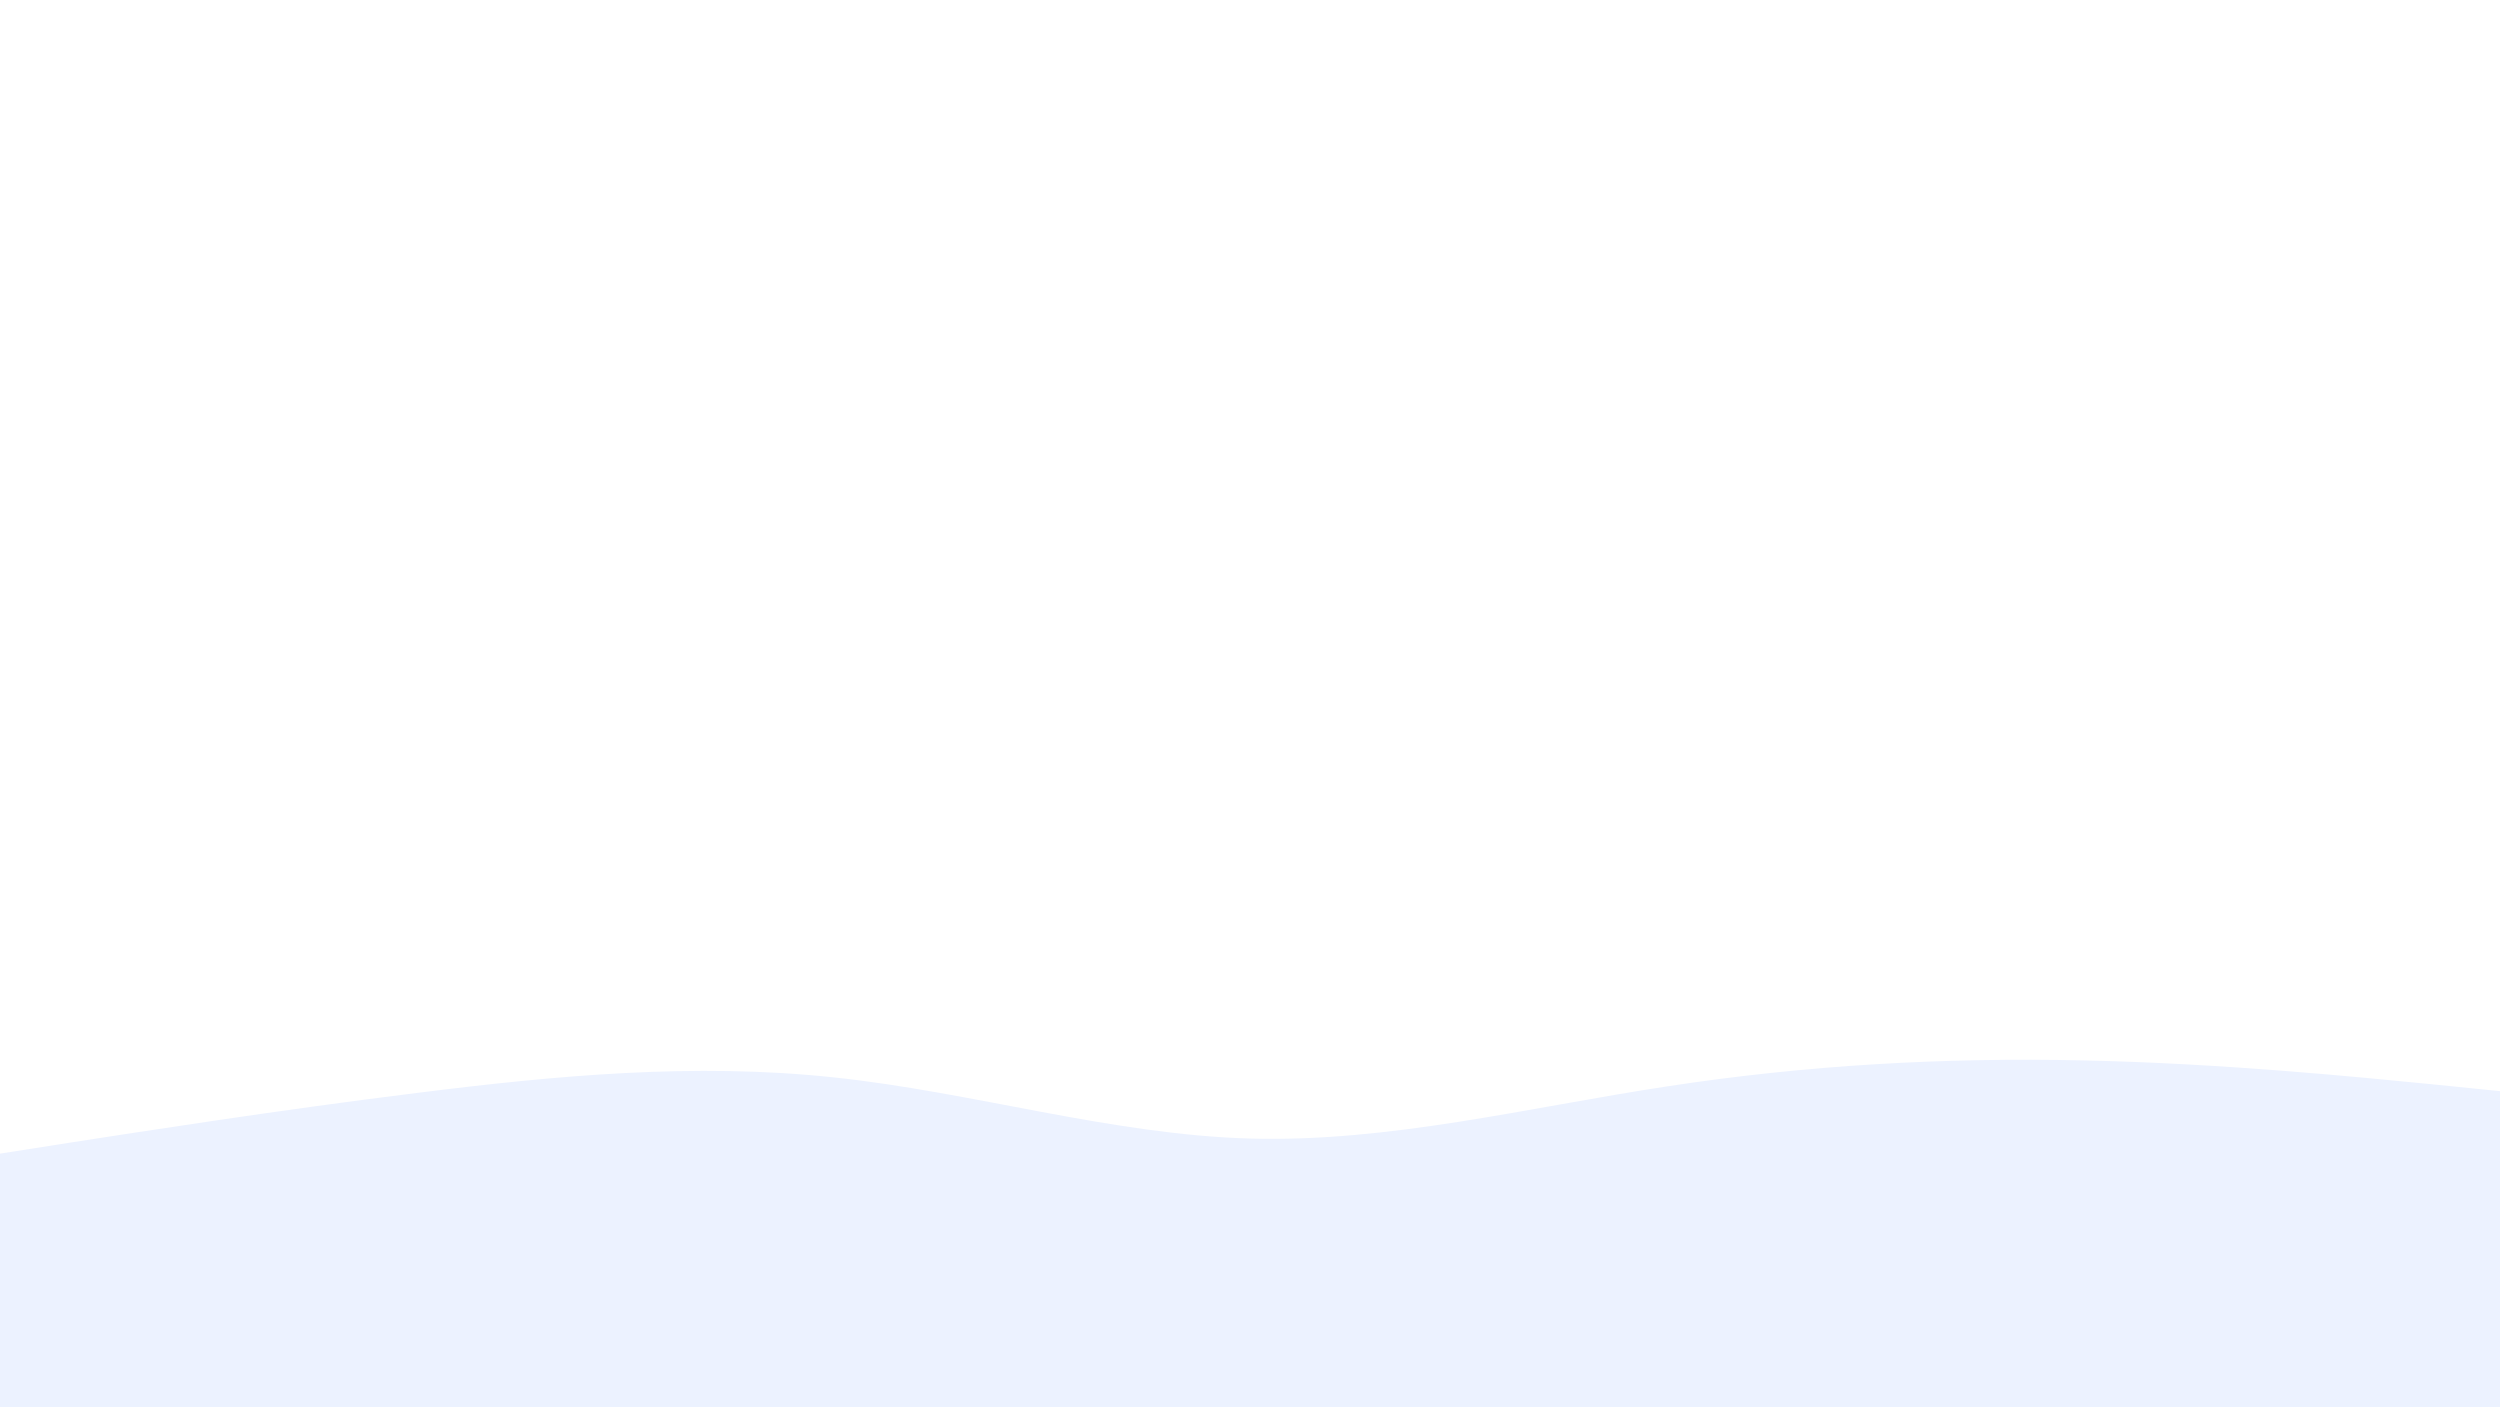
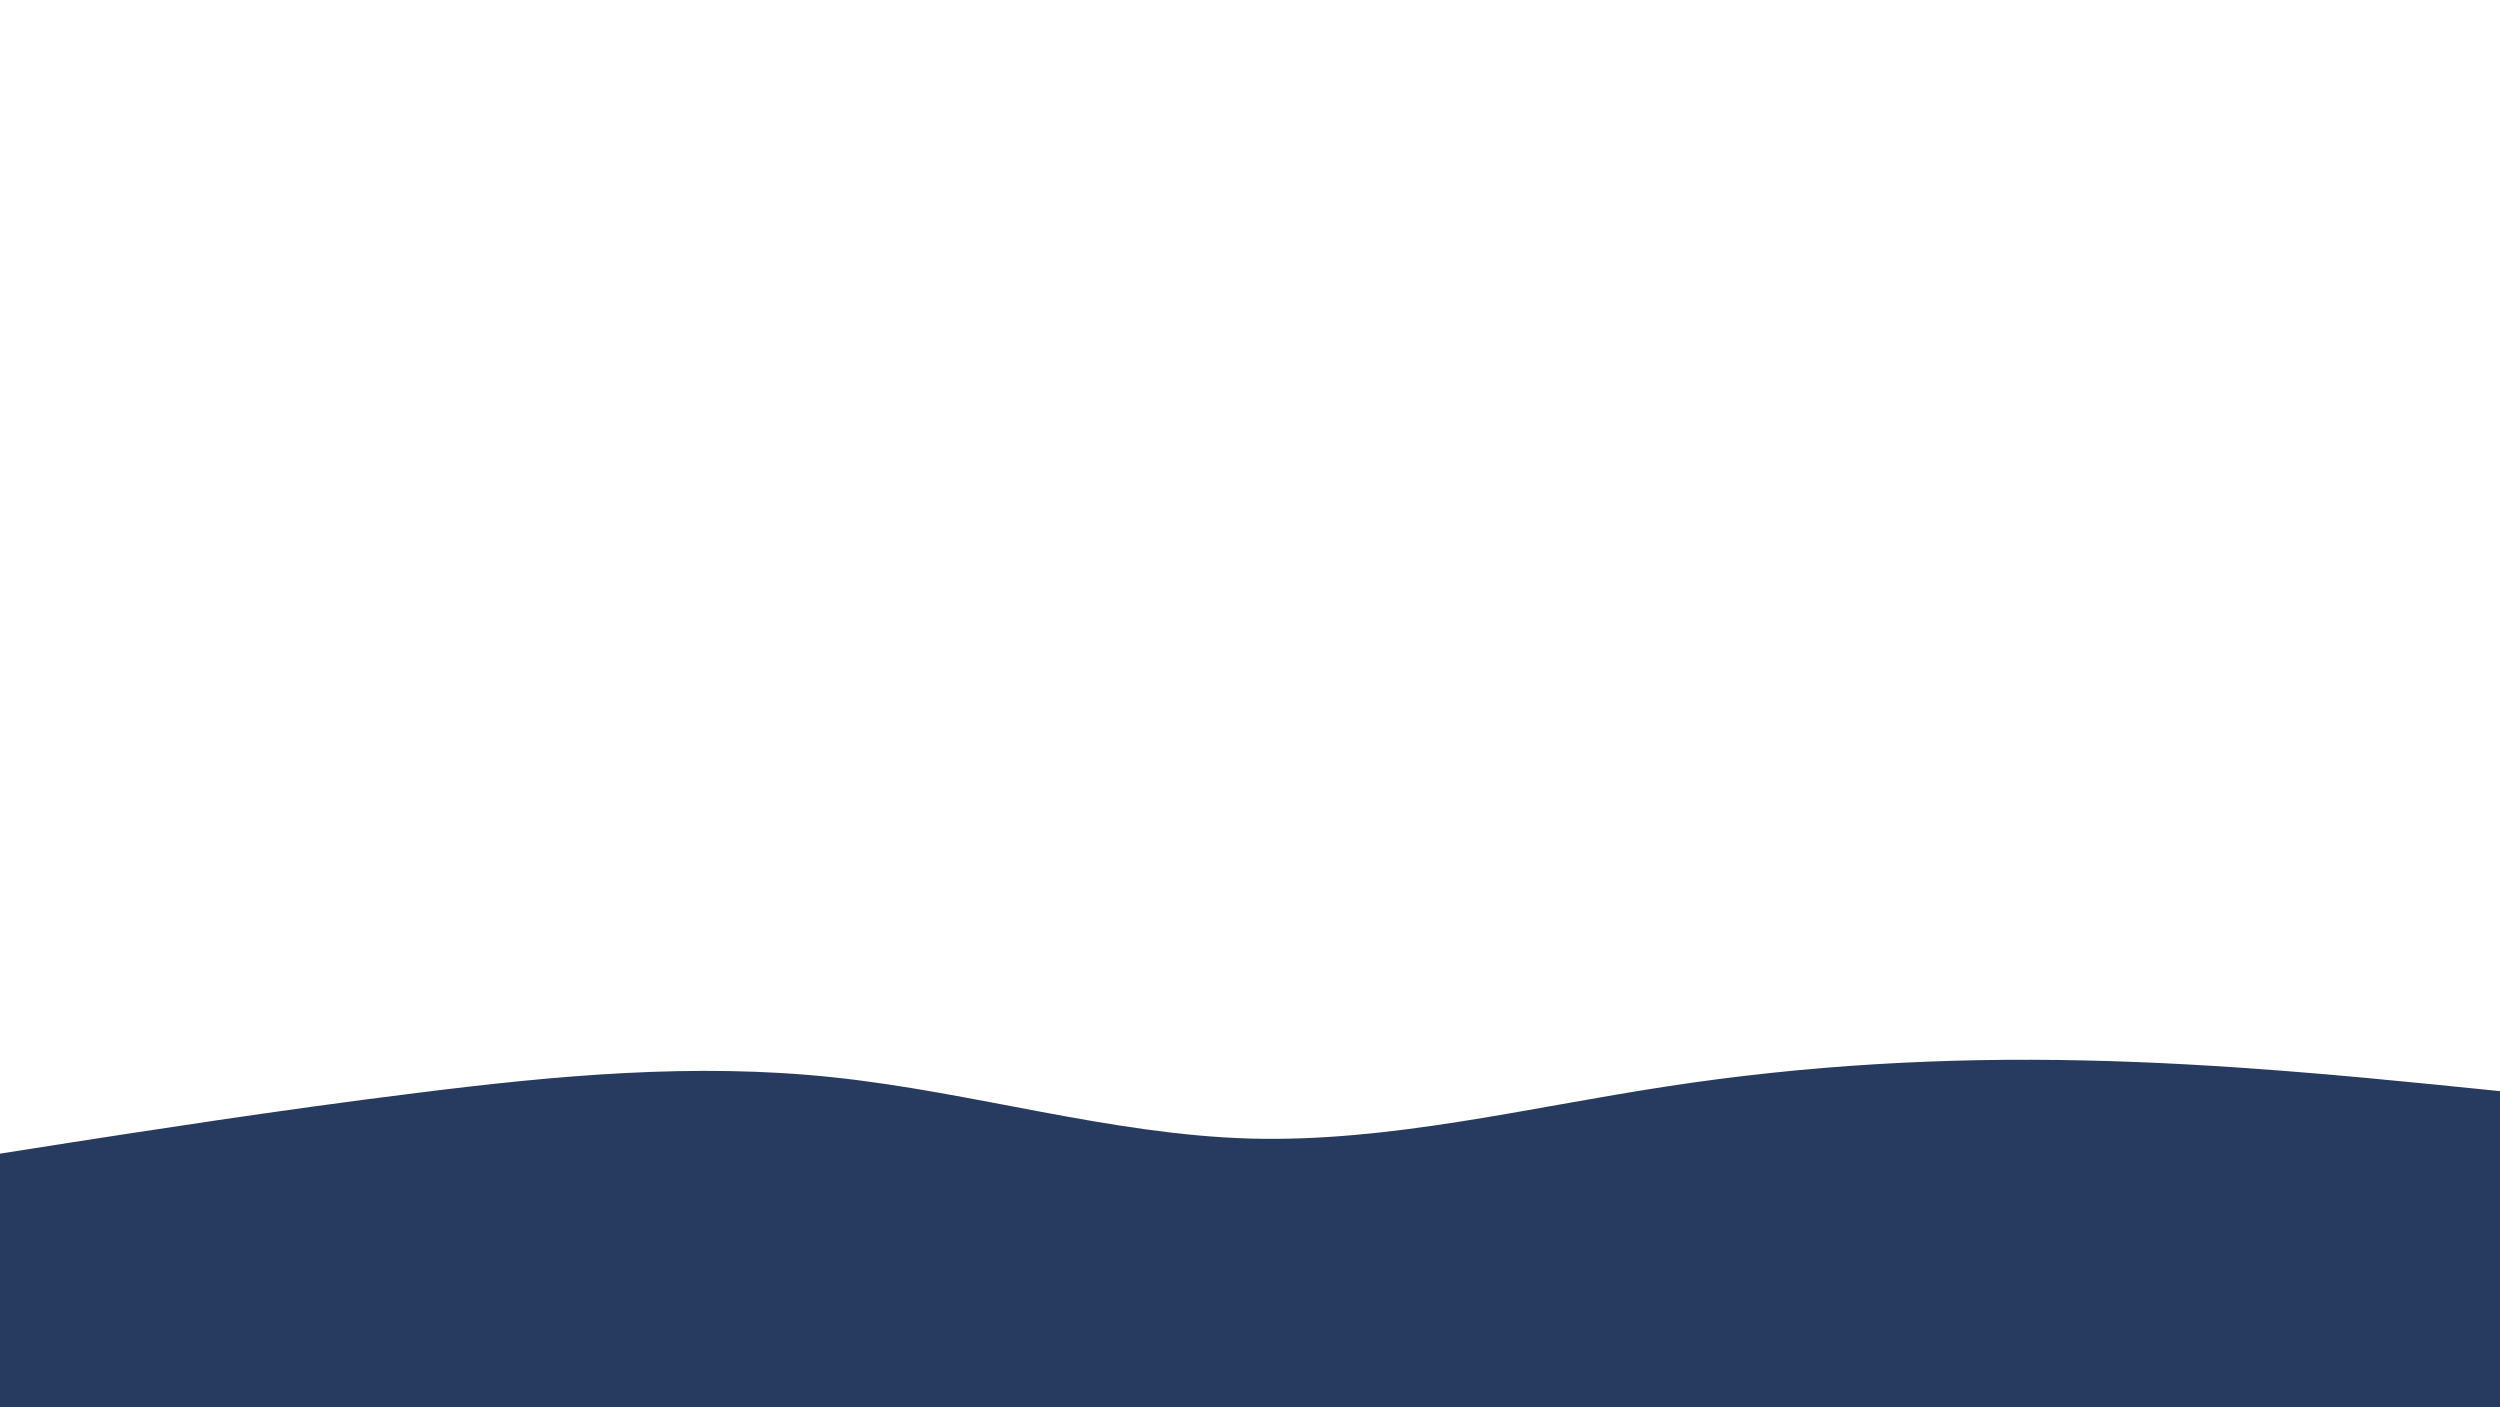
<svg xmlns="http://www.w3.org/2000/svg" id="visual" viewBox="0 0 960 540" width="960" height="540" version="1.1">
-   <path d="M0 443L26.7 438.8C53.3 434.7 106.7 426.3 160 419.7C213.3 413 266.7 408 320 413.7C373.3 419.3 426.7 435.7 480 437.2C533.3 438.7 586.7 425.3 640 417.2C693.3 409 746.7 406 800 407.2C853.3 408.3 906.7 413.7 933.3 416.3L960 419L960 541L933.3 541C906.7 541 853.3 541 800 541C746.7 541 693.3 541 640 541C586.7 541 533.3 541 480 541C426.7 541 373.3 541 320 541C266.7 541 213.3 541 160 541C106.7 541 53.3 541 26.7 541L0 541Z" fill="#ecf2ff" stroke-linecap="round" stroke-linejoin="miter" />
+   <path d="M0 443L26.7 438.8C53.3 434.7 106.7 426.3 160 419.7C213.3 413 266.7 408 320 413.7C373.3 419.3 426.7 435.7 480 437.2C533.3 438.7 586.7 425.3 640 417.2C693.3 409 746.7 406 800 407.2C853.3 408.3 906.7 413.7 933.3 416.3L960 419L960 541L933.3 541C906.7 541 853.3 541 800 541C746.7 541 693.3 541 640 541C586.7 541 533.3 541 480 541C426.7 541 373.3 541 320 541C266.7 541 213.3 541 160 541C106.7 541 53.3 541 26.7 541L0 541Z" fill="#273a5f" stroke-linecap="round" stroke-linejoin="miter" />
</svg>
